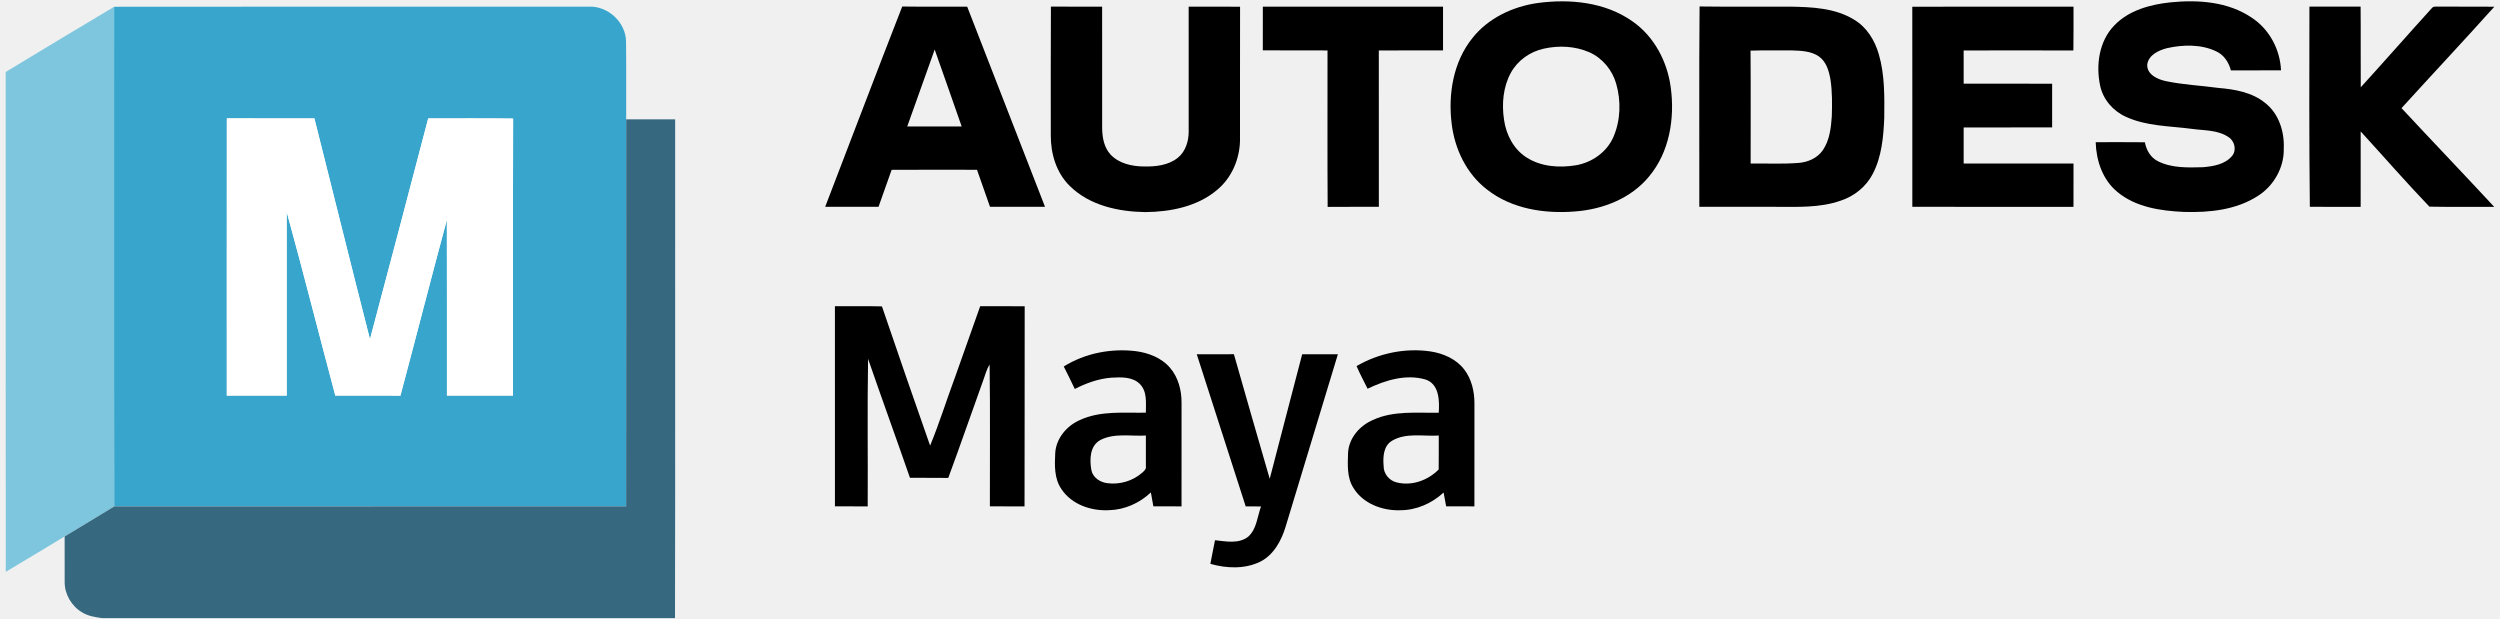
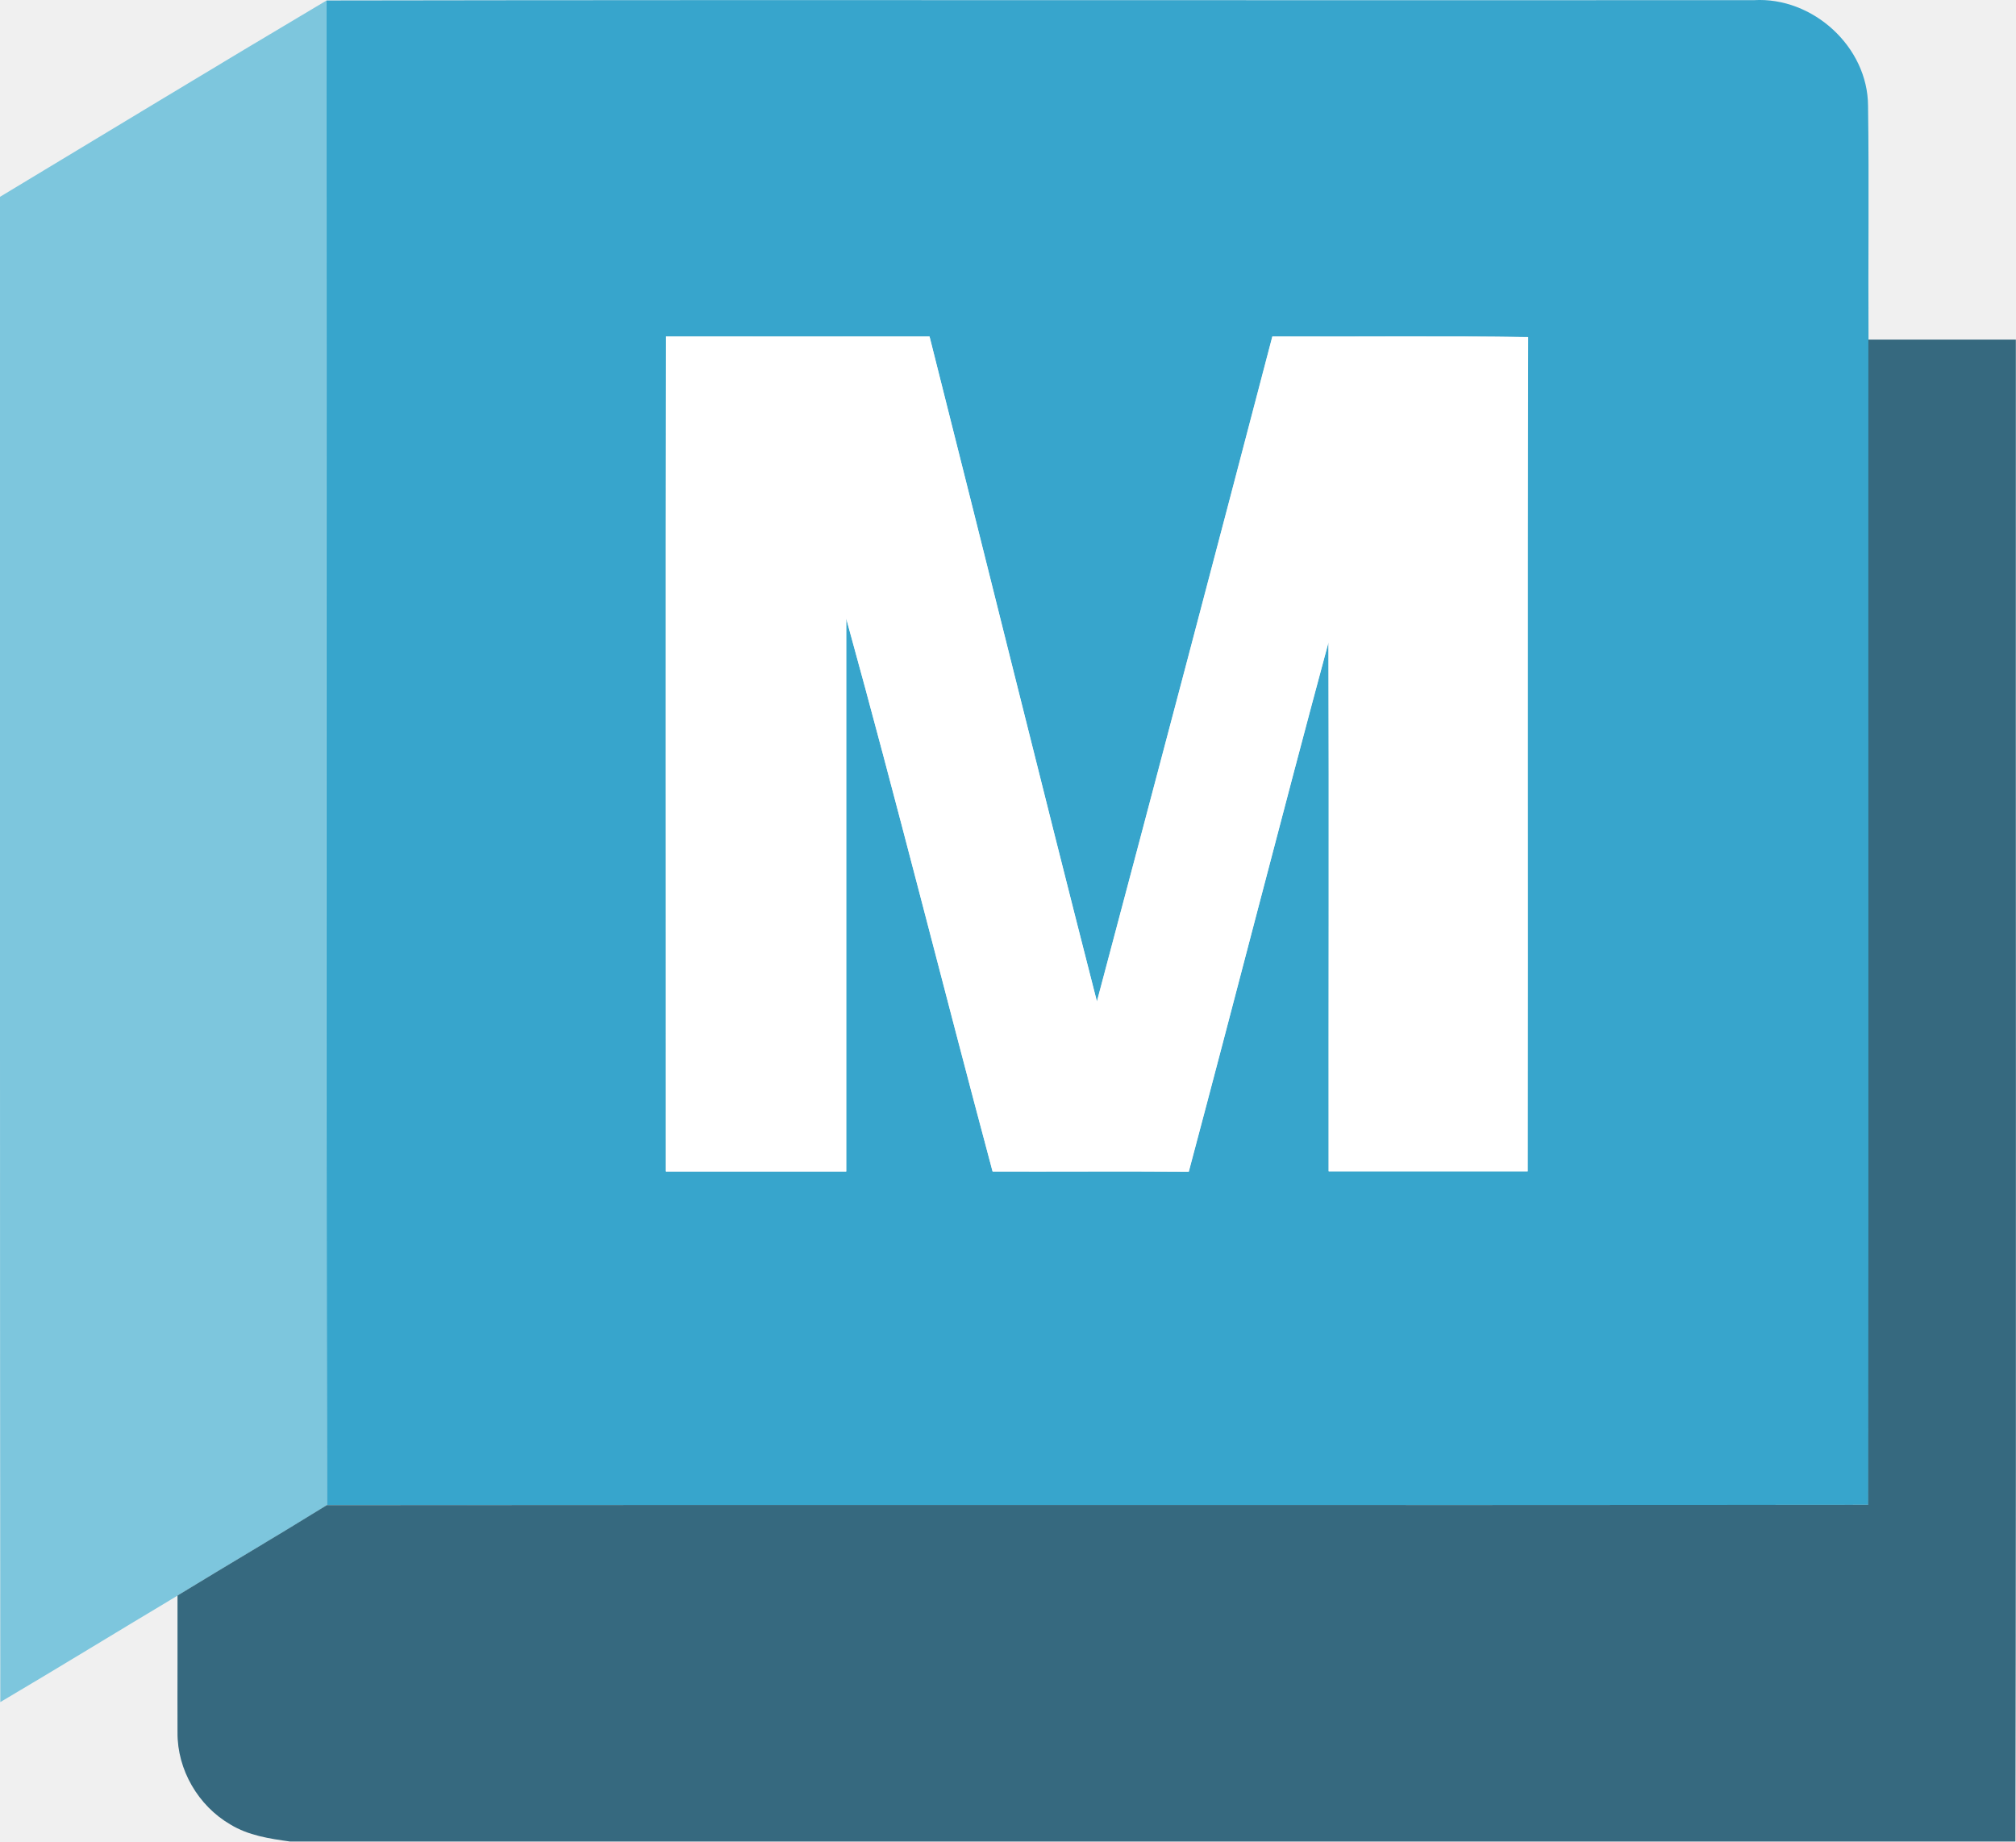
- <svg xmlns="http://www.w3.org/2000/svg" width="476.25pt" height="117.75pt" viewBox="0 0 1310 325" version="1.1">
-   <g id="#000000ff">
-     <path fill="#000000" opacity="1.00" d=" M 806.41 1.56 C 823.27 -0.67 841.72 1.10 855.97 11.14 C 867.47 19.05 874.45 32.35 876.23 46.02 C 878.42 62.21 875.57 79.98 864.82 92.79 C 855.39 104.31 840.56 110.09 826.00 111.17 C 809.88 112.52 792.46 109.84 779.49 99.55 C 768.82 91.30 762.62 78.32 761.04 65.10 C 759.09 49.48 761.88 32.49 771.97 19.98 C 780.32 9.43 793.27 3.39 806.41 1.56 M 809.47 25.59 C 802.27 27.14 795.74 31.75 792.17 38.24 C 788.06 45.73 787.31 54.71 788.58 63.06 C 789.68 70.80 793.62 78.46 800.35 82.75 C 807.89 87.64 817.41 88.32 826.10 86.94 C 834.70 85.56 842.70 79.99 846.15 71.86 C 849.87 63.14 850.15 53.08 847.54 44.01 C 845.49 36.82 840.31 30.54 833.45 27.49 C 825.96 24.22 817.39 23.80 809.47 25.59 Z" />
-     <path fill="#000000" opacity="1.00" d=" M 1109.44 13.38 C 1117.04 5.41 1128.27 2.38 1138.90 1.24 C 1153.44 -0.22 1169.24 0.82 1181.67 9.28 C 1190.95 15.32 1196.63 26.00 1197.11 36.99 C 1188.32 37.02 1179.53 36.98 1170.74 37.01 C 1169.66 32.78 1167.08 28.82 1163.00 26.98 C 1154.98 23.19 1145.57 23.43 1137.08 25.34 C 1132.68 26.49 1127.33 28.98 1126.75 34.07 C 1126.68 39.32 1132.23 41.73 1136.57 42.66 C 1145.64 44.58 1154.95 44.97 1164.13 46.22 C 1172.79 46.96 1181.95 48.50 1188.85 54.20 C 1195.98 59.79 1198.93 69.24 1198.55 78.04 C 1198.82 87.99 1193.36 97.63 1185.03 102.96 C 1173.58 110.41 1159.40 111.83 1146.05 111.43 C 1133.86 110.88 1120.73 108.98 1111.05 100.91 C 1103.33 94.59 1099.93 84.47 1099.66 74.76 C 1108.28 74.77 1116.90 74.69 1125.53 74.80 C 1126.26 78.88 1128.49 82.82 1132.31 84.72 C 1139.59 88.45 1148.08 88.12 1156.04 87.92 C 1161.41 87.45 1167.48 86.49 1171.21 82.18 C 1173.90 79.26 1172.85 74.32 1169.67 72.21 C 1163.94 68.17 1156.55 68.69 1149.92 67.72 C 1138.41 66.22 1126.32 66.38 1115.57 61.42 C 1108.83 58.40 1103.49 52.28 1101.99 44.98 C 1099.69 34.13 1101.46 21.59 1109.44 13.38 Z" />
-     <path fill="#000000" opacity="1.00" d=" M 472.14 3.43 C 483.53 3.59 494.92 3.44 506.30 3.51 C 519.98 38.57 533.59 73.66 547.22 108.74 C 537.58 108.76 527.94 108.74 518.30 108.75 C 515.99 102.27 513.70 95.78 511.46 89.27 C 496.50 89.26 481.54 89.20 466.57 89.30 C 464.32 95.80 461.95 102.25 459.68 108.75 C 450.33 108.75 440.98 108.74 431.63 108.75 C 445.14 73.65 458.46 38.47 472.14 3.43 M 474.78 66.48 C 484.32 66.52 493.86 66.49 503.40 66.50 C 498.72 53.00 493.95 39.54 489.21 26.06 C 484.37 39.53 479.56 53.00 474.78 66.48 Z" />
-     <path fill="#000000" opacity="1.00" d=" M 1212.04 3.47 C 1221.01 3.51 1229.98 3.52 1238.95 3.47 C 1239.09 17.61 1238.92 31.75 1239.03 45.89 C 1251.58 32.13 1263.85 18.11 1276.37 4.32 C 1277.22 3.12 1278.76 3.58 1280.03 3.46 C 1289.77 3.56 1299.51 3.44 1309.26 3.53 C 1293.17 21.47 1276.66 39.03 1260.46 56.86 C 1276.64 74.23 1293.06 91.37 1309.21 108.77 C 1297.85 108.66 1286.48 108.89 1275.13 108.66 C 1262.81 95.80 1251.04 82.28 1238.99 69.11 C 1239.00 82.33 1239.01 95.54 1238.98 108.76 C 1230.07 108.74 1221.16 108.76 1212.26 108.75 C 1211.86 73.66 1211.99 38.56 1212.04 3.47 Z" />
-     <path fill="#000000" opacity="1.00" d=" M 550.26 71.06 C 550.28 48.53 550.17 25.99 550.32 3.46 C 559.29 3.55 568.27 3.47 577.25 3.51 C 577.27 24.67 577.23 45.84 577.26 67.00 C 577.27 72.05 578.16 77.44 581.70 81.29 C 586.10 85.96 592.84 87.46 599.04 87.53 C 605.26 87.68 612.02 86.98 617.06 82.95 C 621.15 79.63 622.80 74.18 622.76 69.06 C 622.74 47.21 622.74 25.36 622.75 3.51 C 631.76 3.52 640.77 3.44 649.78 3.54 C 649.70 27.02 649.78 50.50 649.74 73.97 C 649.53 83.73 645.36 93.47 637.80 99.76 C 627.42 108.62 613.27 111.39 599.98 111.52 C 585.84 111.32 570.60 108.06 560.24 97.77 C 553.16 90.85 550.17 80.77 550.26 71.06 Z" />
-     <path fill="#000000" opacity="1.00" d=" M 661.75 3.51 C 693.33 3.49 724.91 3.50 756.50 3.50 C 756.50 11.17 756.50 18.83 756.50 26.50 C 745.24 26.54 733.99 26.44 722.73 26.55 C 722.77 53.95 722.74 81.35 722.75 108.74 C 713.77 108.78 704.80 108.70 695.83 108.79 C 695.65 81.37 695.79 53.94 695.76 26.52 C 684.42 26.45 673.07 26.57 661.73 26.46 C 661.77 18.81 661.73 11.16 661.75 3.51 Z" />
-     <path fill="#000000" opacity="1.00" d=" M 891.25 108.75 C 891.34 73.63 891.06 38.51 891.39 3.40 C 907.24 3.62 923.09 3.45 938.95 3.49 C 950.39 3.70 962.60 4.15 972.63 10.34 C 979.29 14.28 983.56 21.27 985.64 28.58 C 988.80 39.41 988.59 50.82 988.49 61.99 C 988.08 72.00 987.15 82.39 982.45 91.41 C 978.99 98.13 972.71 103.18 965.56 105.51 C 954.46 109.40 942.55 108.74 930.99 108.75 C 917.74 108.75 904.50 108.75 891.25 108.75 M 918.18 26.62 C 918.34 46.40 918.21 66.19 918.24 85.98 C 926.52 85.88 934.83 86.32 943.10 85.68 C 948.12 85.40 953.22 83.22 956.16 79.01 C 959.75 73.79 960.50 67.27 960.91 61.11 C 961.10 54.70 961.18 48.25 960.21 41.90 C 959.46 37.42 958.07 32.52 954.20 29.73 C 950.08 26.84 944.83 26.67 939.98 26.51 C 932.71 26.55 925.44 26.38 918.18 26.62 Z" />
-     <path fill="#000000" opacity="1.00" d=" M 1003.23 3.54 C 1031.48 3.45 1059.74 3.52 1088.00 3.50 C 1087.96 11.19 1088.08 18.87 1087.93 26.55 C 1068.69 26.47 1049.46 26.48 1030.23 26.54 C 1030.27 32.35 1030.25 38.17 1030.24 43.98 C 1045.75 44.04 1061.25 43.96 1076.76 44.02 C 1076.73 51.68 1076.74 59.33 1076.76 66.99 C 1061.25 67.03 1045.74 66.97 1030.24 67.02 C 1030.26 73.34 1030.25 79.66 1030.24 85.99 C 1049.49 86.02 1068.75 85.99 1088.00 86.00 C 1087.99 93.59 1088.01 101.17 1087.98 108.76 C 1059.74 108.74 1031.50 108.76 1003.25 108.75 C 1003.23 73.68 1003.29 38.61 1003.23 3.54 Z" />
-     <path fill="#000000" opacity="1.00" d=" M 436.75 161.00 C 444.99 161.05 453.24 160.88 461.48 161.10 C 469.78 185.55 478.27 209.94 486.80 234.31 C 491.72 222.42 495.52 210.07 500.02 198.01 C 504.38 185.67 508.81 173.35 513.14 161.00 C 520.94 161.03 528.74 160.94 536.53 161.05 C 536.43 196.13 536.59 231.20 536.45 266.27 C 530.38 266.22 524.31 266.30 518.23 266.21 C 518.17 241.37 518.45 216.53 518.09 191.71 C 516.35 194.43 515.65 197.63 514.50 200.62 C 508.40 217.49 502.58 234.47 496.35 251.29 C 489.63 251.19 482.91 251.31 476.20 251.21 C 468.96 230.33 461.39 209.56 454.18 188.67 C 453.75 214.52 454.13 240.39 453.99 266.25 C 448.25 266.25 442.50 266.26 436.76 266.24 C 436.74 231.16 436.75 196.08 436.75 161.00 Z" />
-     <path fill="#000000" opacity="1.00" d=" M 557.07 192.69 C 568.24 185.73 581.85 183.08 594.87 184.63 C 601.52 185.49 608.32 188.05 612.82 193.23 C 617.32 198.35 619.10 205.35 619.01 212.06 C 618.98 230.12 619.01 248.18 619.00 266.25 C 614.06 266.25 609.12 266.27 604.19 266.23 C 603.73 263.79 603.28 261.36 602.87 258.92 C 596.95 264.49 589.11 268.05 580.94 268.25 C 571.50 268.77 561.19 265.30 555.83 257.13 C 552.00 251.57 552.27 244.54 552.59 238.11 C 553.11 230.35 558.75 223.76 565.74 220.77 C 576.56 215.84 588.70 217.19 600.24 216.99 C 600.23 211.85 601.05 205.78 597.00 201.82 C 593.07 197.99 587.14 198.32 582.07 198.58 C 575.32 199.12 568.86 201.45 562.88 204.52 C 560.94 200.58 559.11 196.58 557.07 192.69 M 576.36 231.34 C 570.75 234.36 570.61 241.58 571.58 247.08 C 572.29 251.07 576.15 253.59 579.96 254.05 C 586.53 254.94 593.51 252.88 598.46 248.42 C 599.41 247.57 600.52 246.58 600.25 245.13 C 600.30 239.75 600.22 234.38 600.25 229.00 C 592.31 229.46 583.72 227.56 576.36 231.34 Z" />
-     <path fill="#000000" opacity="1.00" d=" M 711.04 192.48 C 722.66 185.73 736.51 182.84 749.84 184.77 C 756.61 185.79 763.47 188.76 767.69 194.34 C 771.52 199.35 772.99 205.78 773.01 211.99 C 772.99 230.08 773.01 248.16 772.99 266.25 C 768.04 266.25 763.08 266.28 758.13 266.22 C 757.67 263.80 757.21 261.39 756.79 258.97 C 750.62 264.70 742.45 268.28 733.98 268.28 C 724.62 268.60 714.50 264.85 709.42 256.61 C 705.87 251.11 706.38 244.31 706.56 238.07 C 706.98 230.29 712.74 223.75 719.71 220.78 C 730.52 215.80 742.70 217.22 754.24 217.00 C 754.65 210.70 754.55 202.04 747.37 199.57 C 737.09 196.53 726.17 199.90 716.82 204.39 C 714.90 200.42 712.74 196.55 711.04 192.48 M 729.74 231.71 C 725.11 234.40 724.87 240.29 725.26 245.03 C 725.19 249.03 728.17 252.67 732.02 253.62 C 739.96 255.69 748.56 252.60 754.21 246.84 C 754.29 240.90 754.23 234.95 754.25 229.00 C 746.11 229.51 737.14 227.37 729.74 231.71 Z" />
-     <path fill="#000000" opacity="1.00" d=" M 627.01 186.28 C 633.52 186.22 640.03 186.26 646.54 186.25 C 652.81 208.09 658.98 229.95 665.37 251.75 C 670.99 229.90 676.79 208.10 682.44 186.26 C 688.69 186.25 694.95 186.24 701.21 186.26 C 692.08 216.49 682.90 246.71 673.73 276.92 C 671.50 284.26 667.49 291.76 660.37 295.34 C 652.26 299.30 642.67 298.90 634.16 296.47 C 634.87 292.31 635.86 288.20 636.60 284.04 C 642.39 284.67 649.11 286.10 654.09 282.16 C 658.56 278.12 658.83 271.64 660.80 266.29 C 658.11 266.25 655.42 266.24 652.74 266.26 C 644.14 239.61 635.61 212.93 627.01 186.28 Z" />
-   </g>
-   <g id="#7dc6ddff">
-     <path fill="#7dc6dd" opacity="1.00" d=" M 0.75 37.84 C 19.74 26.40 38.69 14.87 57.76 3.56 C 57.80 91.13 57.66 178.70 57.83 266.27 C 49.19 271.64 40.40 276.76 31.74 282.07 C 21.40 288.24 11.14 294.55 0.78 300.67 C 0.71 213.06 0.77 125.45 0.75 37.84 Z" />
-   </g>
-   <g id="#37a5ccff">
-     <path fill="#37a5cc" opacity="1.00" d=" M 57.76 3.56 C 140.83 3.42 223.91 3.54 306.99 3.50 C 317.25 2.88 326.88 11.64 326.92 21.97 C 327.11 35.56 326.94 49.16 327.00 62.76 C 326.98 130.58 327.04 198.39 326.97 266.21 C 237.26 266.31 147.54 266.19 57.83 266.27 C 57.66 178.70 57.80 91.13 57.76 3.56 M 117.03 62.23 C 116.96 110.82 117.02 159.41 117.00 208.00 C 127.50 208.00 138.00 208.00 148.50 208.00 C 148.51 175.82 148.50 143.64 148.50 111.46 C 157.36 143.54 165.45 175.85 174.06 208.00 C 185.47 208.02 196.89 207.96 208.30 208.03 C 216.52 177.25 224.41 146.37 232.71 115.60 C 232.81 146.40 232.71 177.20 232.75 207.99 C 244.33 208.01 255.91 208.00 267.49 208.00 C 267.55 159.45 267.41 110.90 267.56 62.35 C 252.68 62.12 237.79 62.31 222.91 62.25 C 212.79 100.98 202.56 139.68 192.28 178.36 C 182.37 139.70 172.85 100.94 163.06 62.25 C 147.71 62.23 132.37 62.27 117.03 62.23 Z" />
-   </g>
-   <g id="#ffffffff">
-     <path fill="#ffffff" opacity="1.00" d=" M 117.03 62.23 C 132.37 62.27 147.71 62.23 163.06 62.25 C 172.85 100.94 182.37 139.70 192.28 178.36 C 202.56 139.68 212.79 100.98 222.91 62.25 C 237.79 62.31 252.68 62.12 267.56 62.35 C 267.41 110.90 267.55 159.45 267.49 208.00 C 255.91 208.00 244.33 208.01 232.75 207.99 C 232.71 177.20 232.81 146.40 232.71 115.60 C 224.41 146.37 216.52 177.25 208.30 208.03 C 196.89 207.96 185.47 208.02 174.06 208.00 C 165.45 175.85 157.36 143.54 148.50 111.46 C 148.50 143.64 148.51 175.82 148.50 208.00 C 138.00 208.00 127.50 208.00 117.00 208.00 C 117.02 159.41 116.96 110.82 117.03 62.23 Z" />
-   </g>
-   <g id="#36697fff">
-     <path fill="#36697f" opacity="1.00" d=" M 327.00 62.76 C 335.58 62.75 344.16 62.75 352.75 62.76 C 352.70 150.17 352.86 237.59 352.67 325.00 L 51.40 325.00 C 47.82 324.50 44.11 323.95 40.98 322.01 C 35.39 318.76 31.70 312.45 31.75 305.96 C 31.71 298.00 31.79 290.03 31.74 282.07 C 40.40 276.76 49.19 271.64 57.83 266.27 C 147.54 266.19 237.26 266.31 326.97 266.21 C 327.04 198.39 326.98 130.58 327.00 62.76 Z" />
+ <svg xmlns="http://www.w3.org/2000/svg" id="Livello_2" data-name="Livello 2" viewBox="0 0 127.54 116.49">
+   <defs>
+     <style>
+       .cls-1 {
+         fill: #36697f;
+       }
+ 
+       .cls-2 {
+         fill: #fff;
+       }
+ 
+       .cls-3 {
+         fill: #37a5cc;
+       }
+ 
+       .cls-4 {
+         fill: #7dc6dd;
+       }
+     </style>
+   </defs>
+   <g id="Livello_1-2" data-name="Livello 1">
+     <g id="_7dc6ddff" data-name="#7dc6ddff">
+       <path class="cls-4" d="M0,12.45C6.88,8.31,13.75,4.13,20.66.03c.01,31.73-.04,63.45.03,95.18-3.13,1.95-6.32,3.8-9.45,5.72-3.75,2.24-7.46,4.52-11.22,6.74C-.01,75.94,0,44.19,0,12.45Z" />
+     </g>
+     <g id="_37a5ccff" data-name="#37a5ccff">
+       <path class="cls-3" d="M20.66.03c30.1-.05,60.2,0,90.3-.02,3.72-.22,7.21,2.95,7.22,6.69.07,4.92,0,9.85.03,14.78,0,24.57.01,49.14-.01,73.71-32.5.04-65.01,0-97.51.02-.06-31.73-.01-63.45-.03-95.18M42.13,21.29c-.03,17.6,0,35.21-.01,52.81h11.41c0-11.66,0-23.32,0-34.98,3.21,11.62,6.14,23.33,9.26,34.98,4.13,0,8.27-.01,12.41.01,2.98-11.15,5.84-22.34,8.84-33.49.04,11.16,0,22.32.01,33.47,4.2,0,8.39,0,12.59,0,.02-17.59-.03-35.18.03-52.77-5.39-.08-10.79-.01-16.18-.04-3.67,14.03-7.37,28.05-11.1,42.07-3.59-14.01-7.04-28.05-10.59-42.07-5.56,0-11.12,0-16.68,0Z" />
+     </g>
+     <g id="_ffffffff" data-name="#ffffffff">
+       <path class="cls-2" d="M42.13,21.29c5.56.01,11.12,0,16.68,0,3.55,14.02,7,28.06,10.59,42.07,3.72-14.01,7.43-28.04,11.1-42.07,5.39.02,10.79-.05,16.18.04-.05,17.59,0,35.18-.03,52.77-4.2,0-8.39,0-12.59,0-.01-11.16.02-22.31-.01-33.47-3.01,11.15-5.87,22.34-8.84,33.49-4.13-.03-8.27,0-12.41-.01-3.12-11.65-6.05-23.35-9.26-34.98,0,11.66,0,23.32,0,34.98h-11.41c0-17.6-.01-35.21.01-52.81Z" />
+     </g>
+     <g id="_36697fff" data-name="#36697fff">
+       <path class="cls-1" d="M118.2,21.48c3.11,0,6.22,0,9.33,0-.02,31.67.04,63.34-.03,95.01H18.35c-1.3-.18-2.64-.38-3.78-1.08-2.03-1.18-3.36-3.46-3.34-5.82-.01-2.88.01-5.77,0-8.66,3.14-1.92,6.32-3.78,9.45-5.72,32.5-.03,65.01.01,97.51-.02.03-24.57,0-49.14.01-73.71Z" />
+     </g>
  </g>
</svg>
